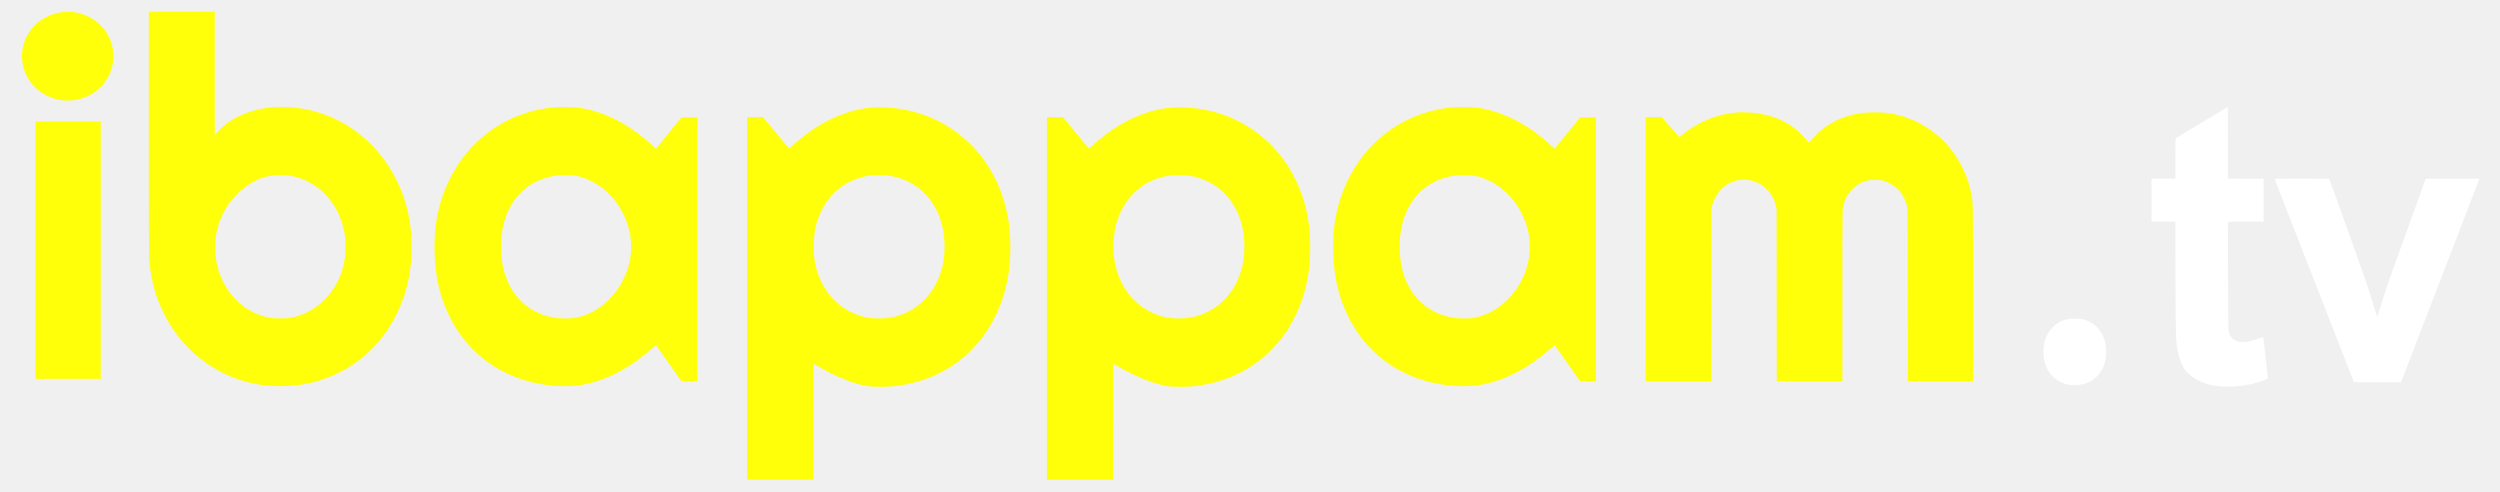
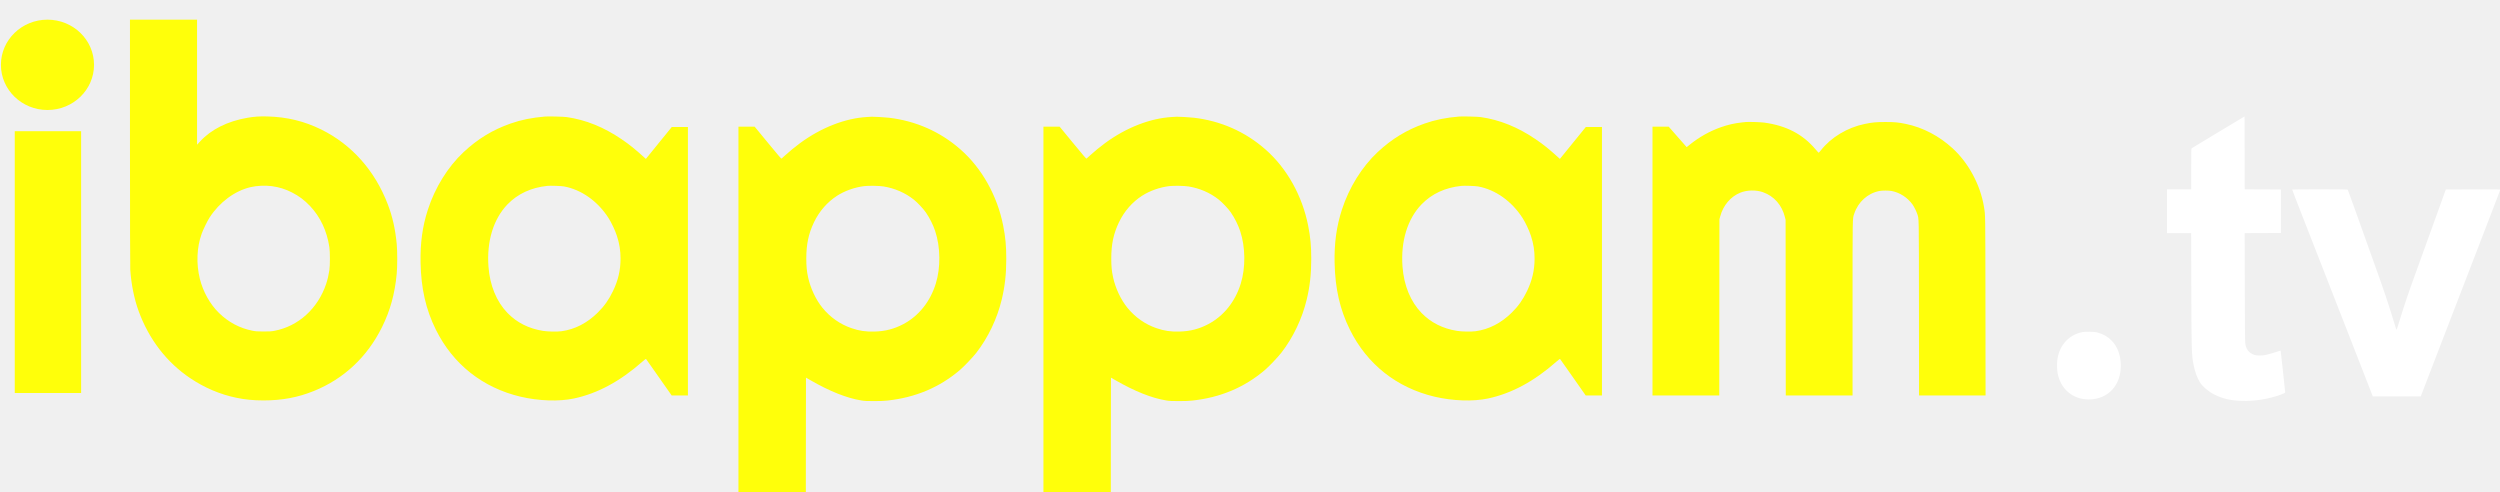
- <svg xmlns="http://www.w3.org/2000/svg" width="285" height="56" fill="none" viewBox="0 0 2712 542" preserveAspectRatio="xMidYMid meet">
+ <svg xmlns="http://www.w3.org/2000/svg" width="285" height="56" fill="none" viewBox="0 0 2712 516.22" preserveAspectRatio="xMidYMid meet">
  <g clip-path="url(#a)">
    <path fill="#ffff0a" d="M141 146.328c0 85.993.128 135.075.321 138.143 1.057 15.536 4.263 31.435 9.008 44.497 11.188 30.71 30.455 55.812 56.101 72.997 15.42 10.358 32.218 17.516 49.882 21.177 9.521 2.012 18.69 2.903 29.589 2.903 20.004 0 37.187-3.2 54.499-10.193 32.506-13.095 57.992-36.944 73.989-69.302 8.944-18.043 13.881-35.955 15.965-57.791.769-7.884.769-25.036 0-32.656-1.603-16.328-4.616-29.588-9.714-42.881-13.977-36.515-39.078-64.717-72.066-81.012-18.369-9.071-37.315-13.689-58.377-14.217-8.655-.231-14.298.165-21.607 1.418-21.863 3.761-39.591 12.634-51.709 25.861l-3.11 3.397V13H141zm153.781 47.268c8.015 1.088 14.875 3.232 21.864 6.795 7.726 3.925 13.817 8.51 19.908 15.008 11.06 11.809 18.112 26.85 20.741 44.333.802 5.376.802 19.692 0 25.069-.769 5.178-1.987 10.324-3.462 14.777-8.976 26.85-30.199 46.081-56.229 50.963-3.302.627-4.969.726-11.702.726-6.796-.033-8.367-.132-11.701-.759-14.105-2.771-26.351-9.236-36.802-19.495-9.585-9.4-17.119-22.859-20.581-36.811-4.072-16.361-3.398-33.943 1.923-48.885 1.667-4.684 6.187-13.92 8.656-17.746 10.771-16.559 27.057-28.698 44.079-32.821 6.957-1.649 16.061-2.111 23.306-1.154M591.252 118.092c-14.201 1.187-25.838 3.529-37.379 7.587-19.331 6.729-35.809 16.789-51.036 31.072-17.055 16.031-30.872 38.296-38.694 62.408-5.835 17.978-8.335 36.054-7.918 57.395.545 28.071 5.706 50.732 16.574 72.7 18.561 37.505 50.747 63.003 91.845 72.733 19.524 4.618 41.675 5.41 57.736 2.013 25.743-5.443 50.171-18.571 74.471-40.012 2.949-2.573 3.751-3.133 4.039-2.804.224.231 6.54 9.236 14.073 19.99l13.689 19.527h17.6V129.439h-17.504l-14.073 17.317-14.041 17.285-1.635-1.485c-10.034-9.104-16.093-14.019-24.557-19.758-19.266-13.161-39.11-21.177-59.627-24.112-3.559-.495-19.684-.891-23.563-.594m20.678 75.834c18.85 3.496 36.449 15.998 48.118 34.14 3.238 4.98 7.342 13.755 9.233 19.626 2.725 8.444 3.879 15.8 3.879 24.574 0 12.436-2.565 23.486-8.175 35.13-4.456 9.302-9.457 16.394-16.413 23.255-11.541 11.446-24.877 18.34-39.367 20.319-4.649.659-15.196.461-20.197-.363-15.516-2.507-28.371-9.005-38.469-19.429-11.926-12.336-19.139-29.852-20.645-50.204-2.052-27.543 5.353-51.787 20.645-67.62 11.124-11.479 25.71-18.241 43.278-20.055 3.27-.33 15.195.066 18.113.627M1582.8 118.092c-14.2 1.187-25.84 3.529-37.38 7.587-19.33 6.729-35.81 16.789-51.03 31.072-17.06 16.031-30.88 38.296-38.7 62.408-5.83 17.978-8.33 36.054-7.92 57.395.55 28.071 5.71 50.732 16.58 72.7 18.56 37.505 50.74 63.003 91.84 72.733 19.53 4.618 41.68 5.41 57.74 2.013 25.74-5.443 50.17-18.571 74.47-40.012 2.95-2.573 3.75-3.133 4.04-2.804.22.231 6.54 9.236 14.07 19.99l13.69 19.527h17.6V129.439h-17.5l-14.08 17.317-14.04 17.285-1.63-1.485c-10.04-9.104-16.1-14.019-24.56-19.758-19.27-13.161-39.11-21.177-59.63-24.112-3.55-.495-19.68-.891-23.56-.594m20.68 75.834c18.85 3.496 36.45 15.998 48.12 34.14 3.24 4.98 7.34 13.755 9.23 19.626 2.72 8.444 3.88 15.8 3.88 24.574 0 12.436-2.57 23.486-8.18 35.13-4.45 9.302-9.45 16.394-16.41 23.255-11.54 11.446-24.88 18.34-39.37 20.319-4.64.659-15.19.461-20.19-.363-15.52-2.507-28.37-9.005-38.47-19.429-11.93-12.336-19.14-29.852-20.65-50.204-2.05-27.543 5.36-51.787 20.65-67.62 11.12-11.479 25.71-18.241 43.28-20.055 3.27-.33 15.19.066 18.11.627" />
    <path fill="#fff" d="M2406.43 135.046c-15.64 9.401-28.66 17.252-28.92 17.483-.41.363-.48 3.397-.48 22.463v22.067h-26.28v47.499h26.22l.16 59.935c.19 67.884.29 71.645 2.47 82.959 1.51 7.652 3.75 13.887 6.92 18.999 2.92 4.651 9.49 10.226 15.71 13.26 9.04 4.454 17.63 6.466 29.14 6.828 14.56.462 29.59-1.913 42.64-6.729 3.88-1.418 4.97-1.979 4.97-2.506 0-.99-4.81-45.191-4.94-45.323-.06-.066-1.41.33-2.95.891-3.52 1.286-9.65 3.035-13.27 3.826-4.04.891-10.13.792-12.63-.132-5.68-2.144-8.75-6.168-9.52-12.435-.29-2.111-.42-19.857-.52-61.254l-.12-58.319 19.65-.066 19.65-.099v-47.169l-19.62-.099-19.65-.066-.07-39.549-.09-39.55z" />
    <path fill="#ffff0a" d="M940.683 118.587c-23.627 1.286-49.754 11.446-72.707 28.301-5.354 3.926-12.279 9.632-16.382 13.425-1.731 1.617-3.398 3.101-3.687 3.332-.448.33-2.436-1.946-14.874-17.087l-14.362-17.449h-17.6v400.114h73.092l.064-63.958.096-63.926 5.129 2.935c20.613 11.875 39.207 19.264 54.691 21.771 4.007.626 5.867.725 13.913.725 6.636 0 10.836-.165 14.683-.593 30.294-3.266 56.361-14.217 78.441-33.019 4.62-3.925 14.21-13.986 18.02-18.901 12.76-16.492 22.47-36.811 27.47-57.592 3.4-14.052 4.94-27.609 4.94-44.069 0-13.92-.9-23.782-3.33-36.053-6.41-32.59-23.18-62.508-46.49-82.893-21.8-19.098-48.148-30.775-77.481-34.272-3.558-.428-17.439-1.253-18.497-1.088-.16 0-2.468.165-5.129.297m17.792 75.339c12.246 2.012 23.338 6.828 32.731 14.216 3.975 3.134 10.384 9.962 13.174 13.986 4.17 6.037 7.92 13.557 10.13 20.286 5.77 17.384 6 39.55.64 56.9-6.09 19.66-18.494 35.13-35.293 44.003-9.841 5.179-19.459 7.686-30.871 8.016-9.714.296-16.799-.726-25.39-3.695-12.278-4.222-23.082-11.842-31.417-22.1-7.149-8.774-13.015-21.276-15.58-33.151-1.442-6.762-1.923-11.643-1.923-20.451.032-15.47 2.404-26.685 8.303-39.087 5.738-12.007 14.522-22.068 25.261-28.929 8.143-5.211 18.754-9.005 29.013-10.324 4.616-.627 16.638-.429 21.222.33M1271.52 118.587c-23.63 1.286-49.75 11.446-72.71 28.301-5.35 3.926-12.28 9.632-16.38 13.425-1.73 1.617-3.4 3.101-3.69 3.332-.44.33-2.43-1.946-14.87-17.087l-14.36-17.449h-17.6v400.114H1205l.06-63.958.1-63.926 5.13 2.935c20.61 11.875 39.21 19.264 54.69 21.771 4.01.626 5.87.725 13.91.725 6.64 0 10.84-.165 14.69-.593 30.29-3.266 56.35-14.217 78.44-33.019 4.62-3.925 14.2-13.986 18.02-18.901 12.76-16.492 22.47-36.811 27.47-57.592 3.4-14.052 4.94-27.609 4.94-44.069 0-13.92-.9-23.782-3.34-36.053-6.41-32.59-23.17-62.508-46.48-82.893-21.8-19.098-48.15-30.775-77.48-34.272-3.56-.428-17.44-1.253-18.5-1.088-.16 0-2.47.165-5.13.297m17.79 75.339c12.25 2.012 23.34 6.828 32.73 14.216 3.98 3.134 10.39 9.962 13.18 13.986 4.17 6.037 7.92 13.557 10.13 20.286 5.77 17.384 5.99 39.55.64 56.9-6.09 19.66-18.5 35.13-35.3 44.003-9.84 5.179-19.45 7.686-30.87 8.016-9.71.296-16.8-.726-25.39-3.695-12.28-4.222-23.08-11.842-31.41-22.1-7.15-8.774-13.02-21.276-15.58-33.151-1.45-6.762-1.93-11.643-1.93-20.451.03-15.47 2.41-26.685 8.31-39.087 5.73-12.007 14.52-22.068 25.26-28.929 8.14-5.211 18.75-9.005 29.01-10.324 4.62-.627 16.64-.429 21.22.33M1893.92 124.029c-.61.066-2.69.297-4.65.495-7.31.759-14.87 2.474-22.28 5.08-12.21 4.321-23.43 10.588-33.79 18.868l-3.49 2.803-.7-.791c-.39-.396-4.78-5.41-9.75-11.083l-9.04-10.292h-17.6v291.592h72.45l.06-95.592.1-95.559.87-3.2c3.2-11.94 11.34-21.506 21.86-25.695 7.4-2.936 16.93-3.134 24.49-.495 12.09 4.255 20.68 14.052 23.88 27.213l.68 2.837.09 95.229.1 95.262h72.45v-94.47c0-103.245-.1-96.978 1.83-102.75 4.23-12.766 14.58-22.134 27.15-24.608 3.37-.659 10.13-.659 13.53 0 8.82 1.716 17.12 7.125 22.57 14.646 1.63 2.276 4.2 7.455 5.1 10.258 1.89 6.004 1.76-1.88 1.85 101.992l.1 94.932h72.16l-.12-96.911c-.13-104.169-.04-98.165-1.67-108.094-3.91-23.453-16.54-47.07-33.76-62.936-14.68-13.524-32.25-22.76-50.71-26.62-8.53-1.748-12.15-2.111-22.12-2.111-10.04-.033-14.33.396-22.77 2.111-18.75 3.86-36.51 14.547-47.44 28.533-1.15 1.484-2.21 2.705-2.34 2.738-.16.066-1.6-1.518-3.27-3.464-14.01-16.691-31.67-25.926-55.94-29.291-3.46-.495-17.38-.924-19.88-.627" />
    <path fill="#fff" d="M2486.58 197.29c-.07.165 4.23 11.38 9.58 25.003 14.23 36.317 37.67 96.351 59.05 151.14l18.82 48.258h52l.67-1.749c.35-.923 8.78-22.859 18.75-48.719 16.67-43.31 27.48-71.282 56.07-145.466 5.84-15.141 10.68-27.807 10.77-28.137.13-.528-1.37-.561-29.46-.495l-29.62.099-8.91 24.739c-4.9 13.59-14.36 39.814-21.03 58.22-11.38 31.369-14.59 40.803-20.77 61.089-1.38 4.486-2.6 8.18-2.73 8.18s-.74-1.682-1.34-3.727c-8.05-26.487-11.58-36.944-24.82-73.789-7.56-21.143-16.64-46.443-20.1-56.24-3.49-9.797-6.47-18.01-6.67-18.241-.22-.297-6.66-.396-30.23-.396-16.44 0-29.97.099-30.03.231M2259.16 351.893c-14.4 2.804-24.56 13.557-27.19 28.731-.67 3.892-.67 11.281 0 15.173 3.08 17.779 16.35 29.192 33.98 29.192 21.19 0 35.65-16.097 34.66-38.593-.45-10.522-3.75-18.868-9.94-25.267-4.01-4.123-9.01-7.026-14.87-8.609-2.67-.726-3.95-.858-8.72-.957-3.79-.066-6.35.033-7.92.33" />
    <ellipse cx="51.5" cy="62" fill="#ffff0a" rx="50.5" ry="49" />
    <path fill="#ffff0a" d="M16 134h72v284H16z" />
  </g>
  <defs>
    <clipPath id="a">
      <path fill="#fff" d="M0 0h2712v542H0z" />
    </clipPath>
  </defs>
</svg>
